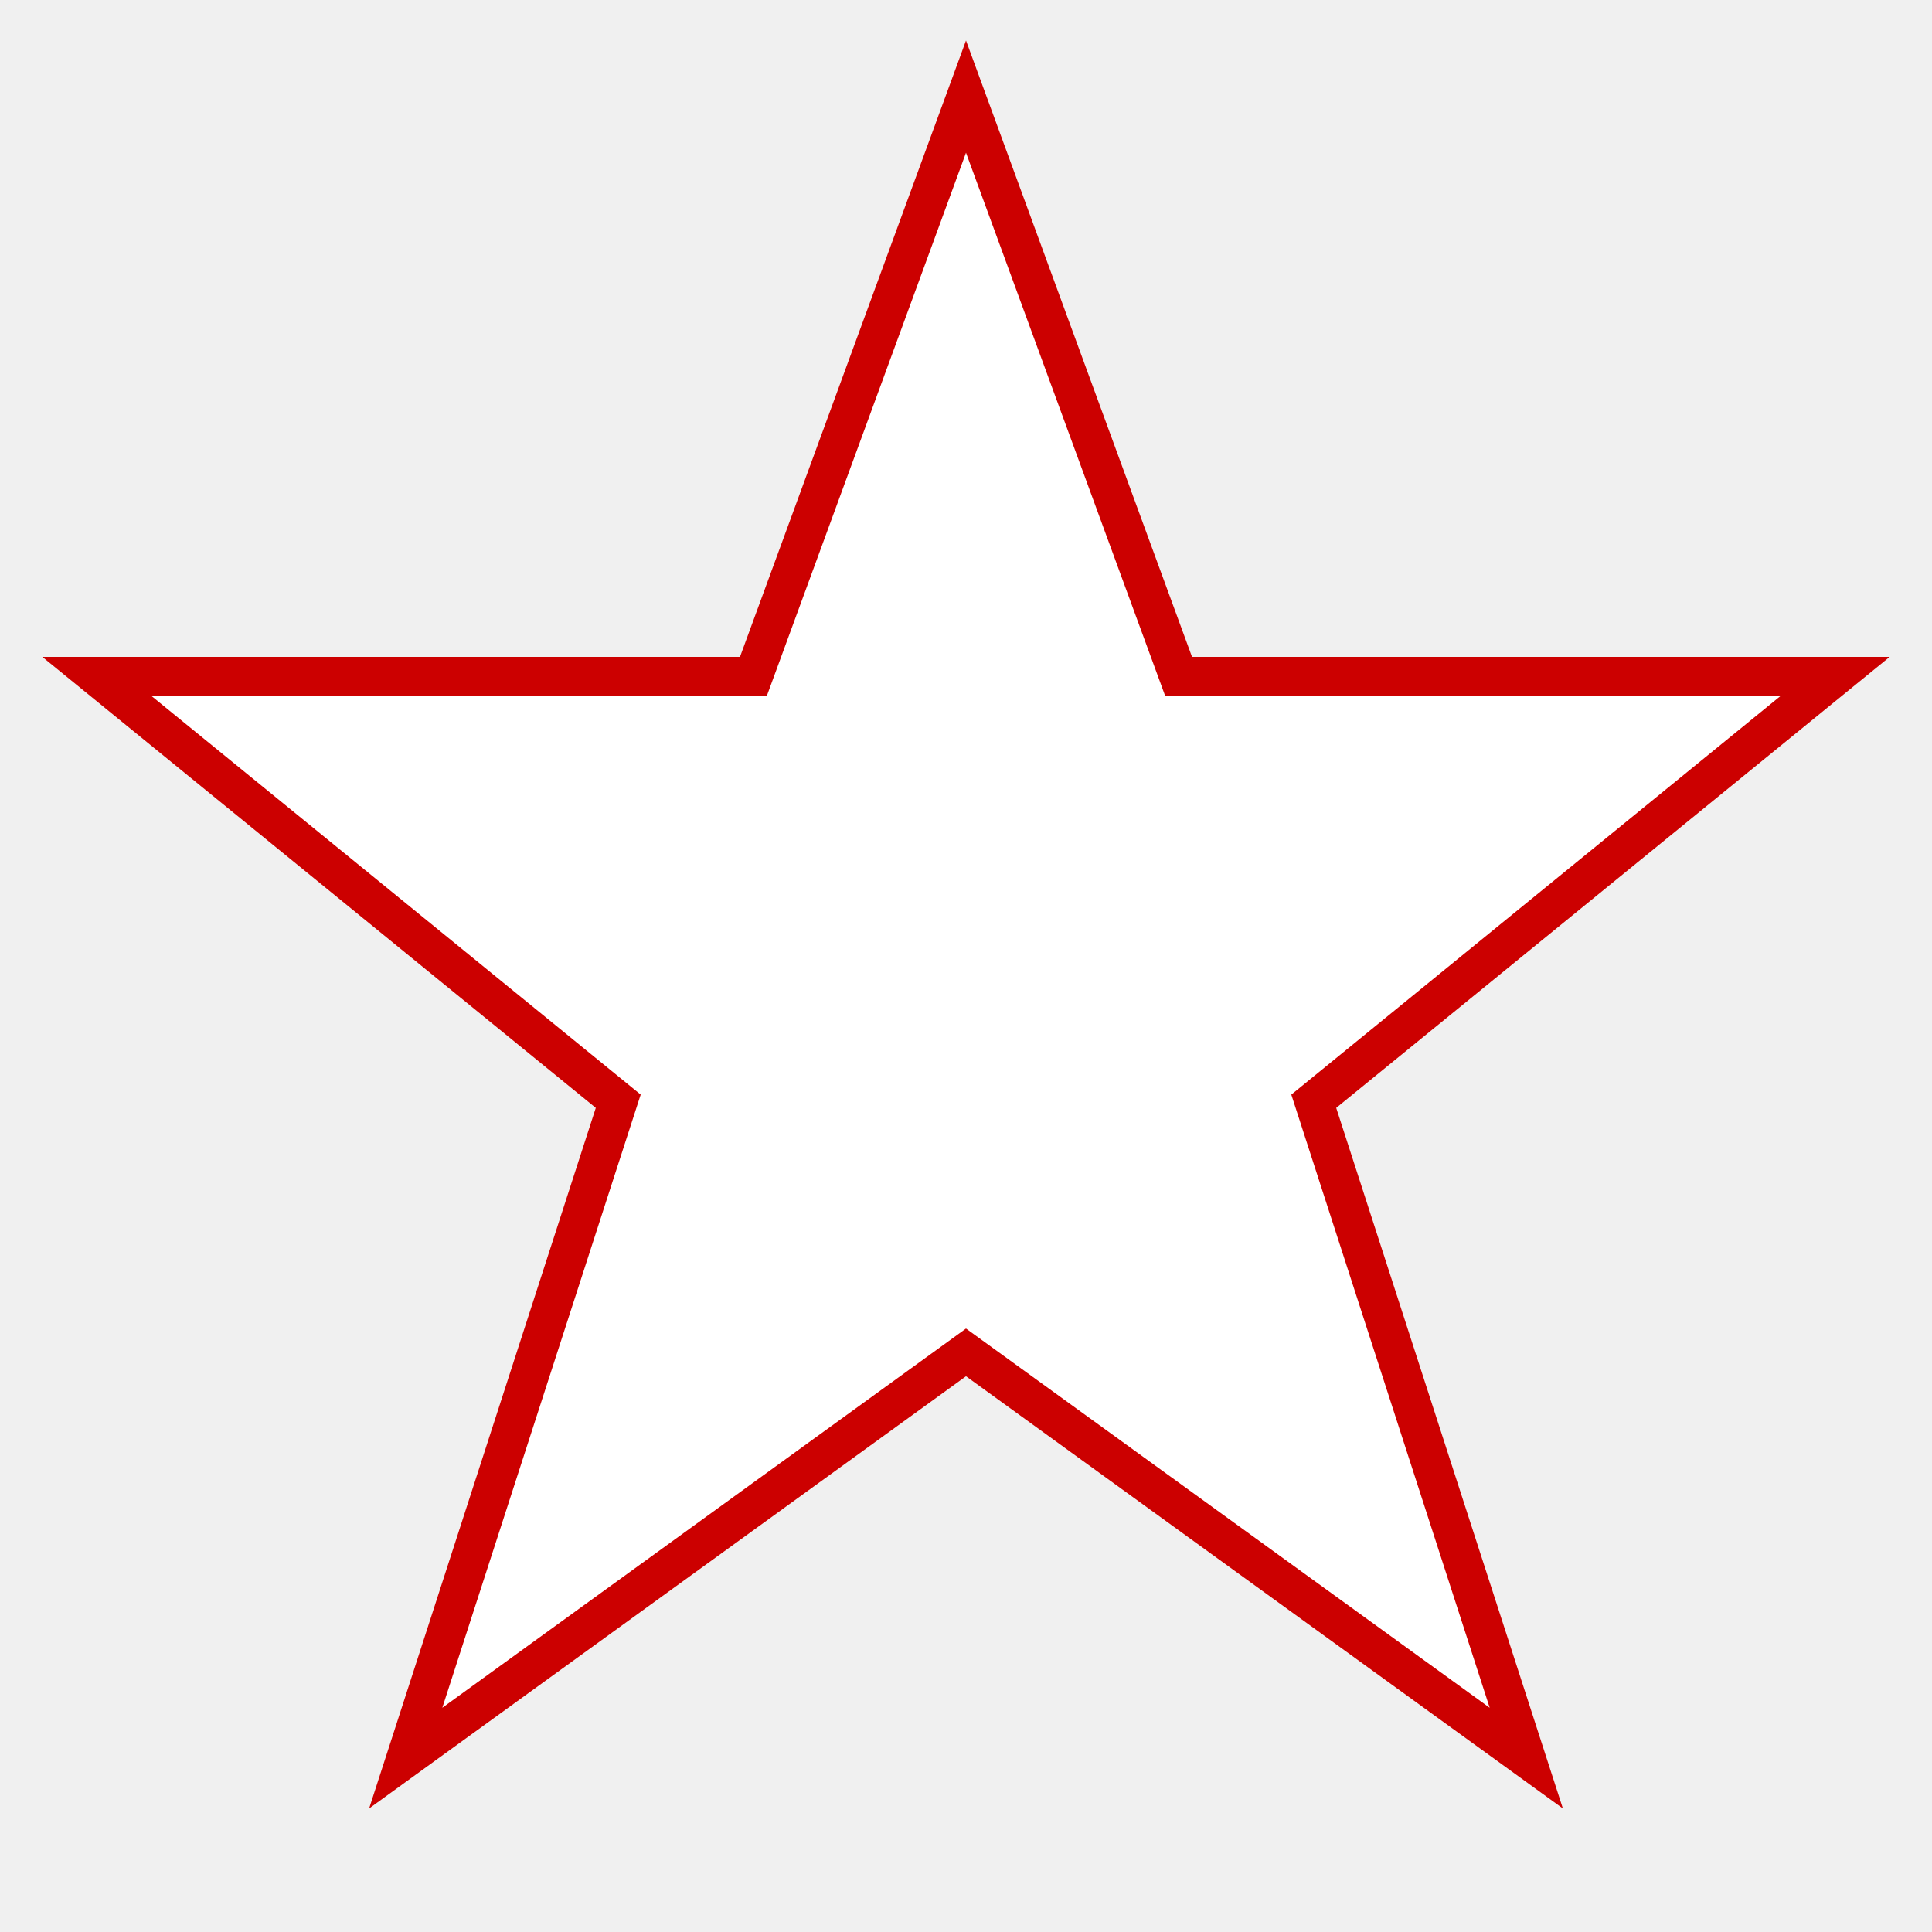
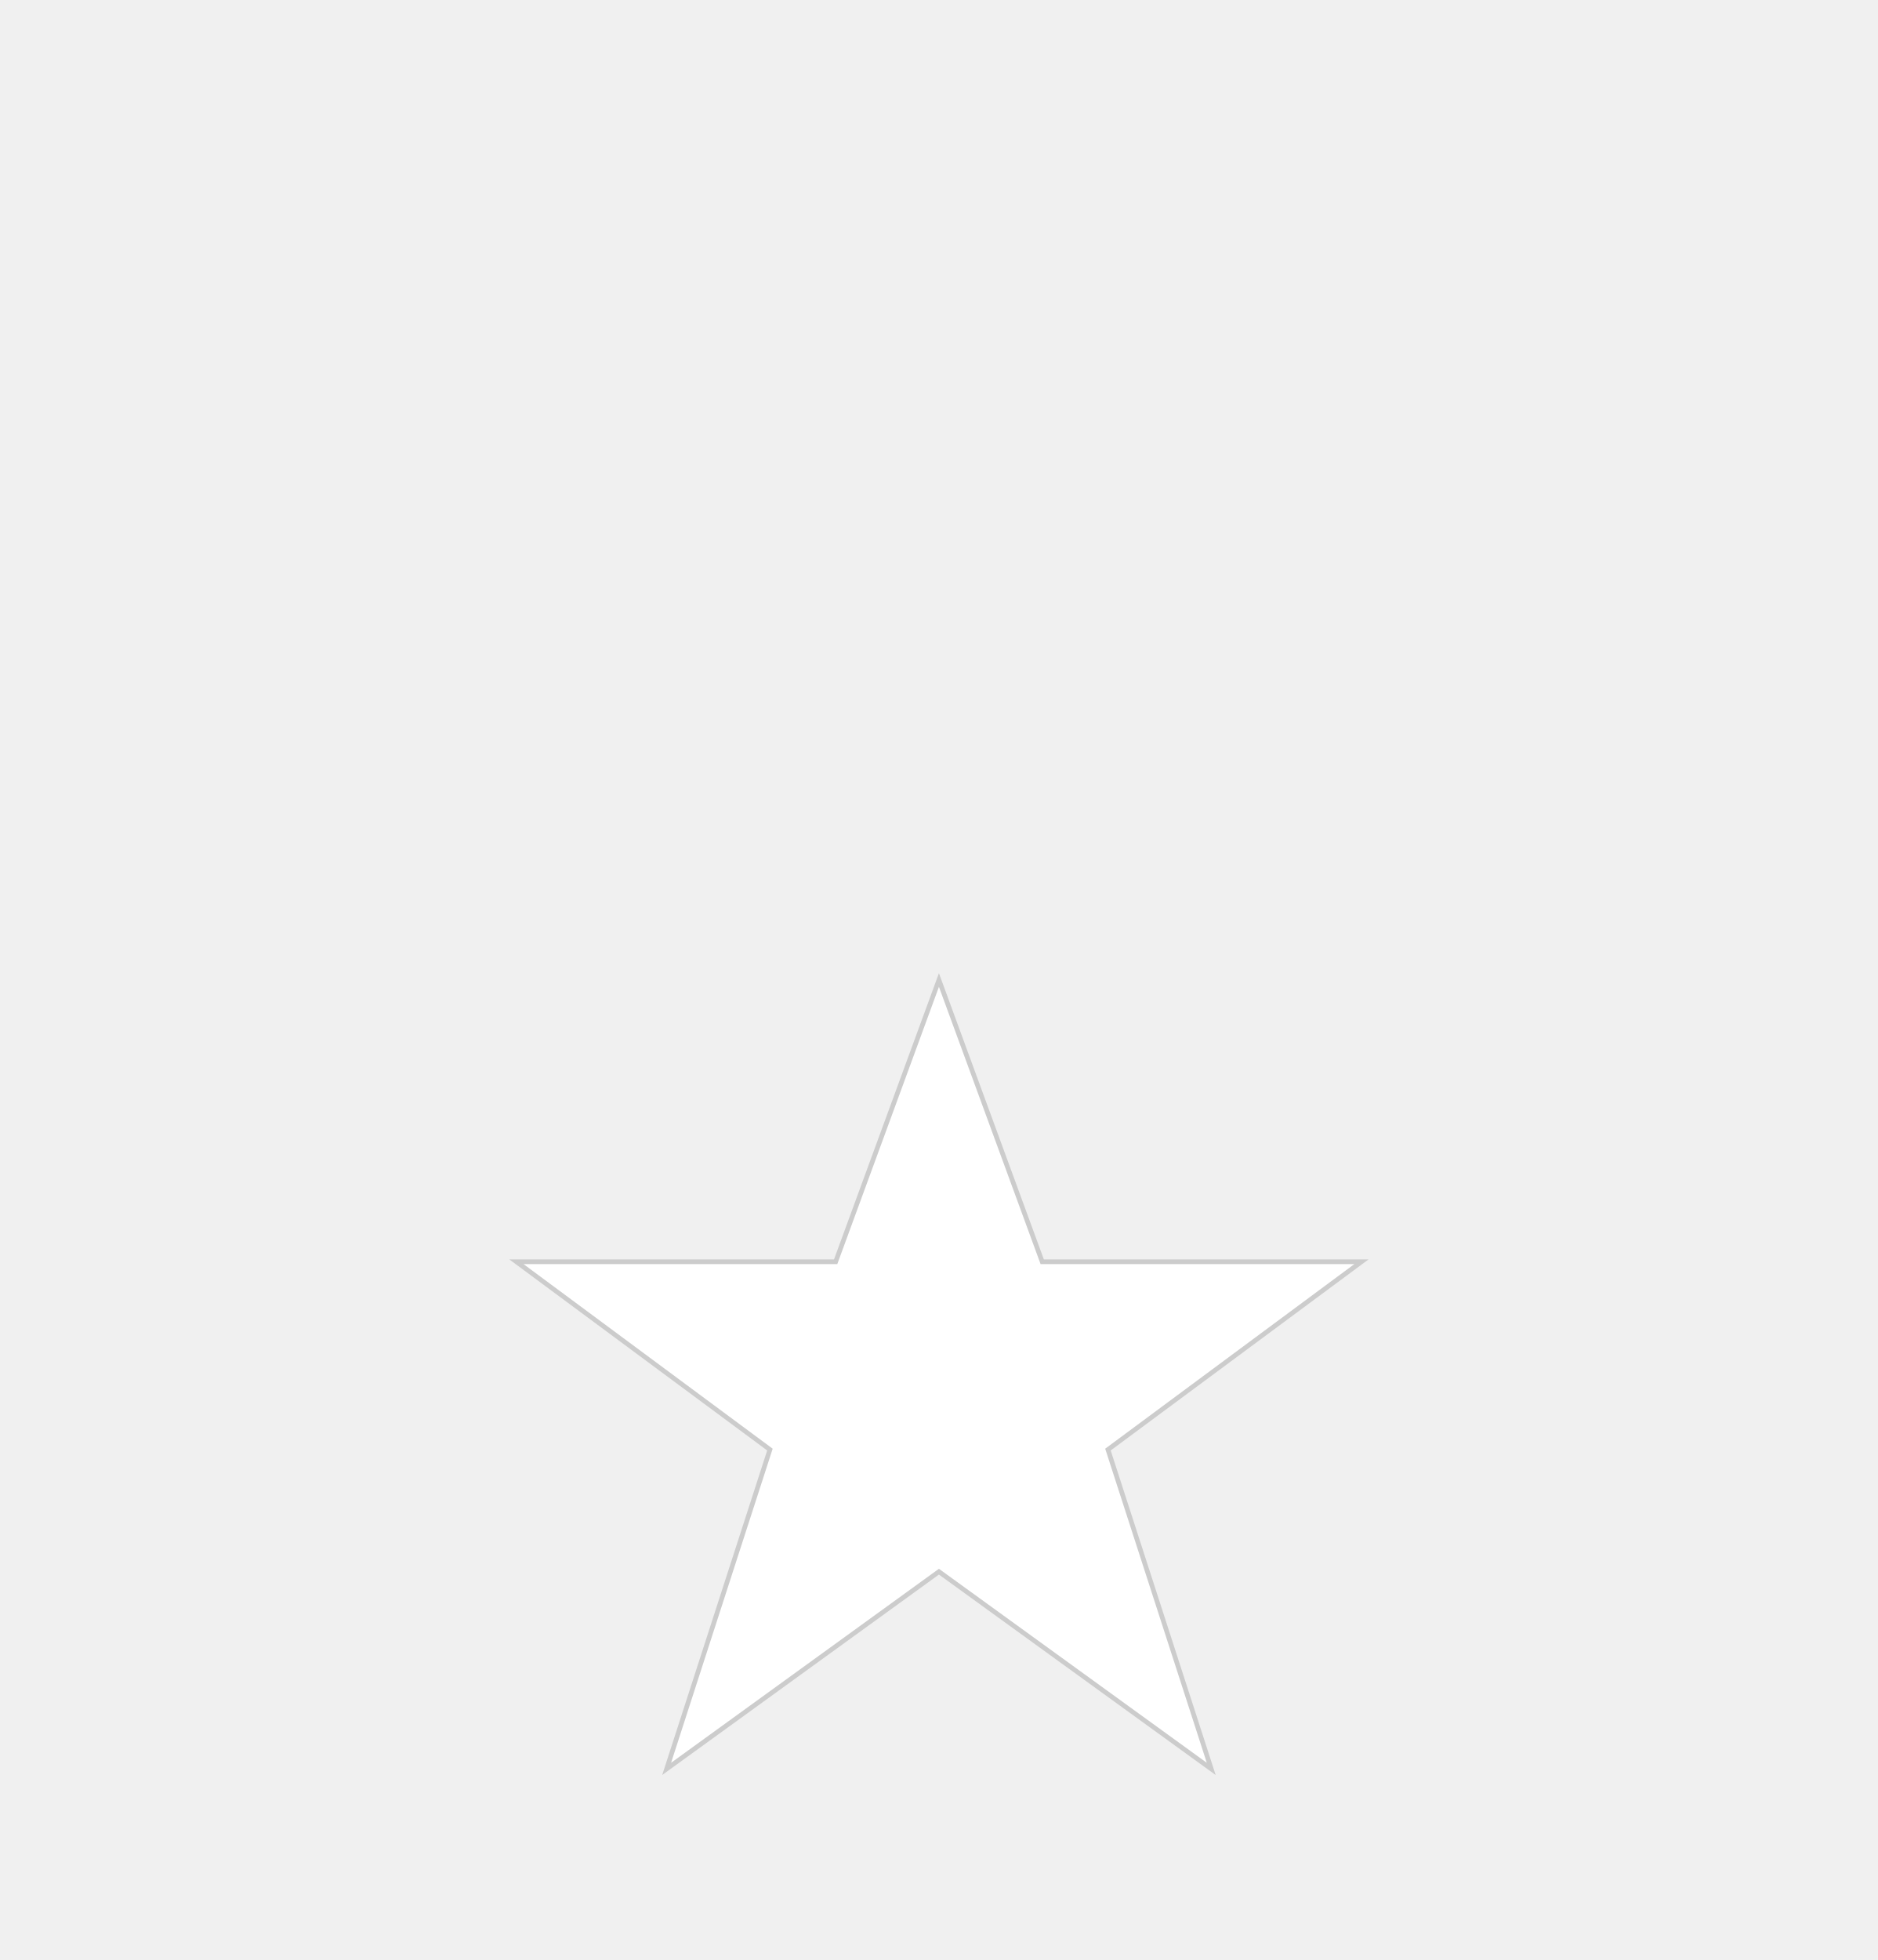
- <svg xmlns="http://www.w3.org/2000/svg" width="100" height="100" viewBox="0 0 100 100">
-   <polygon points="50,5 61,35 95,35 68,57 79,91 50,70 21,91 32,57 5,35 39,35" fill="#fff" stroke="#CC0000" stroke-width="2" />
+ <svg xmlns="http://www.w3.org/2000/svg" width="115" height="120" viewBox="0 0 400 400">
+   <g transform="translate(200, 200) scale(2)">
+     <polygon points="0,0 11,30 45,30 18,50 29,84 0,63 -29,84 -18,50 -45,30 -11,30" fill="#FFFFFF" stroke="#CCCCCC" stroke-width="0.5" />
+   </g>
</svg>
